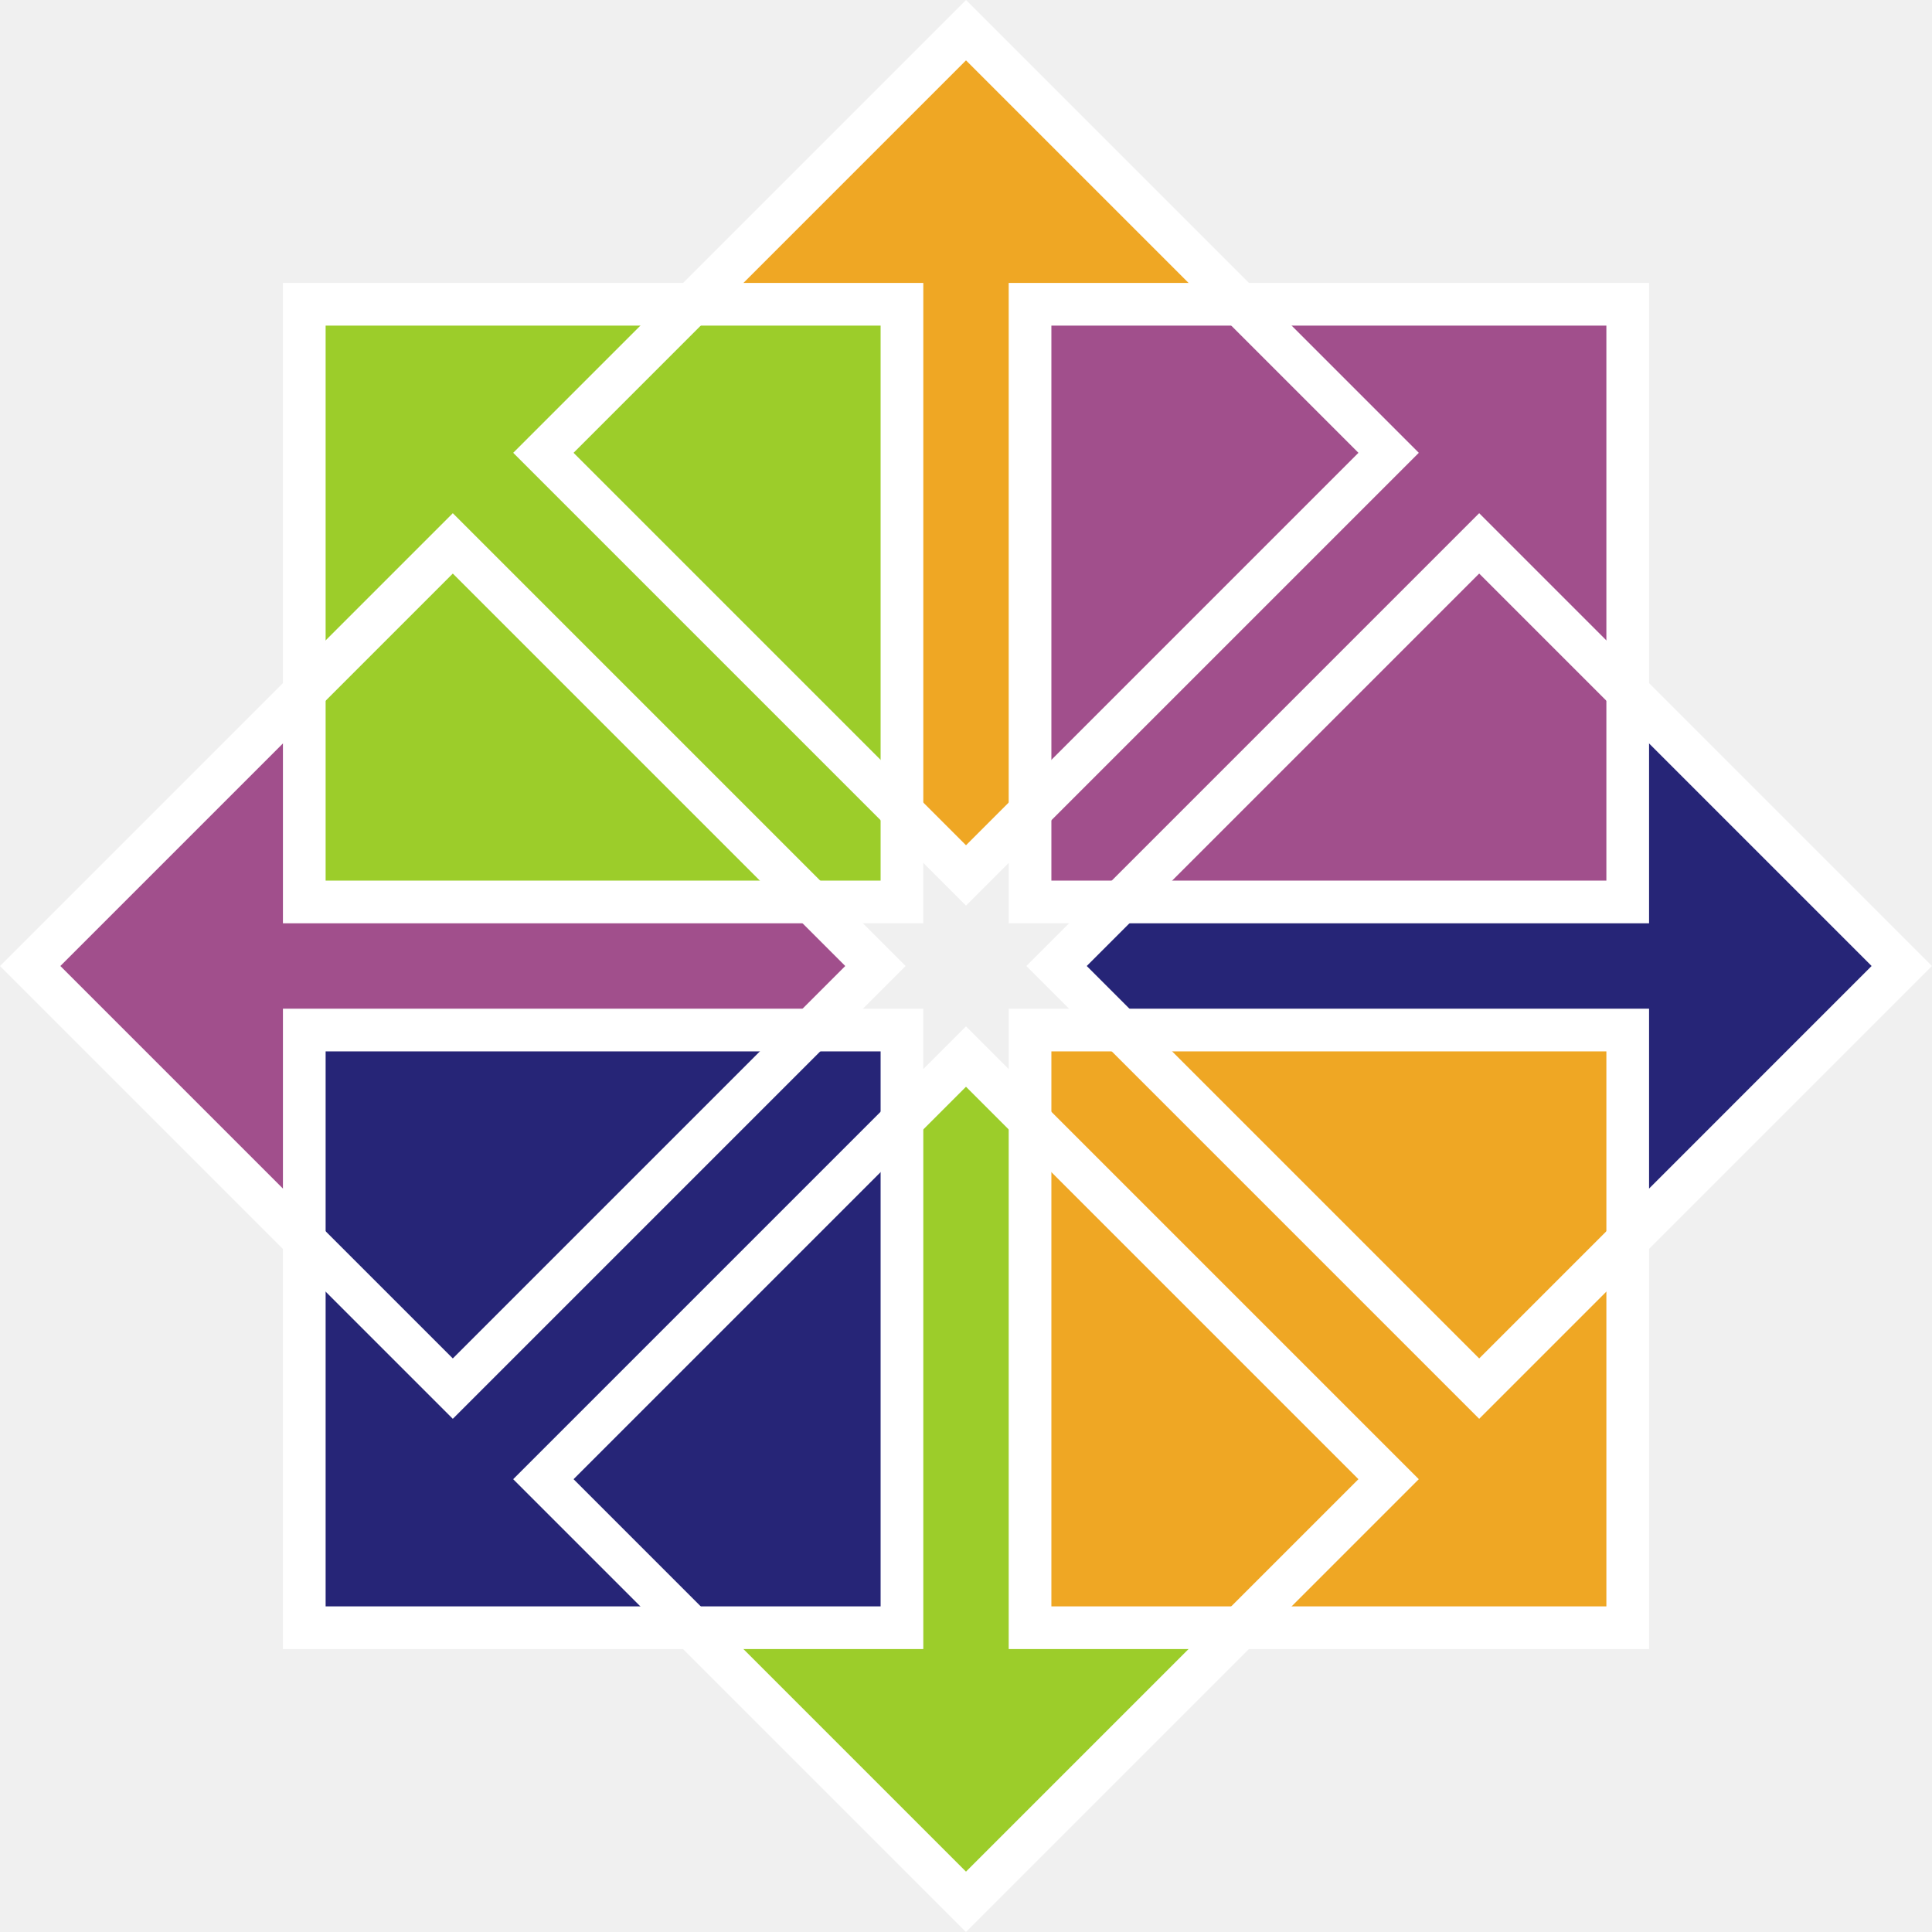
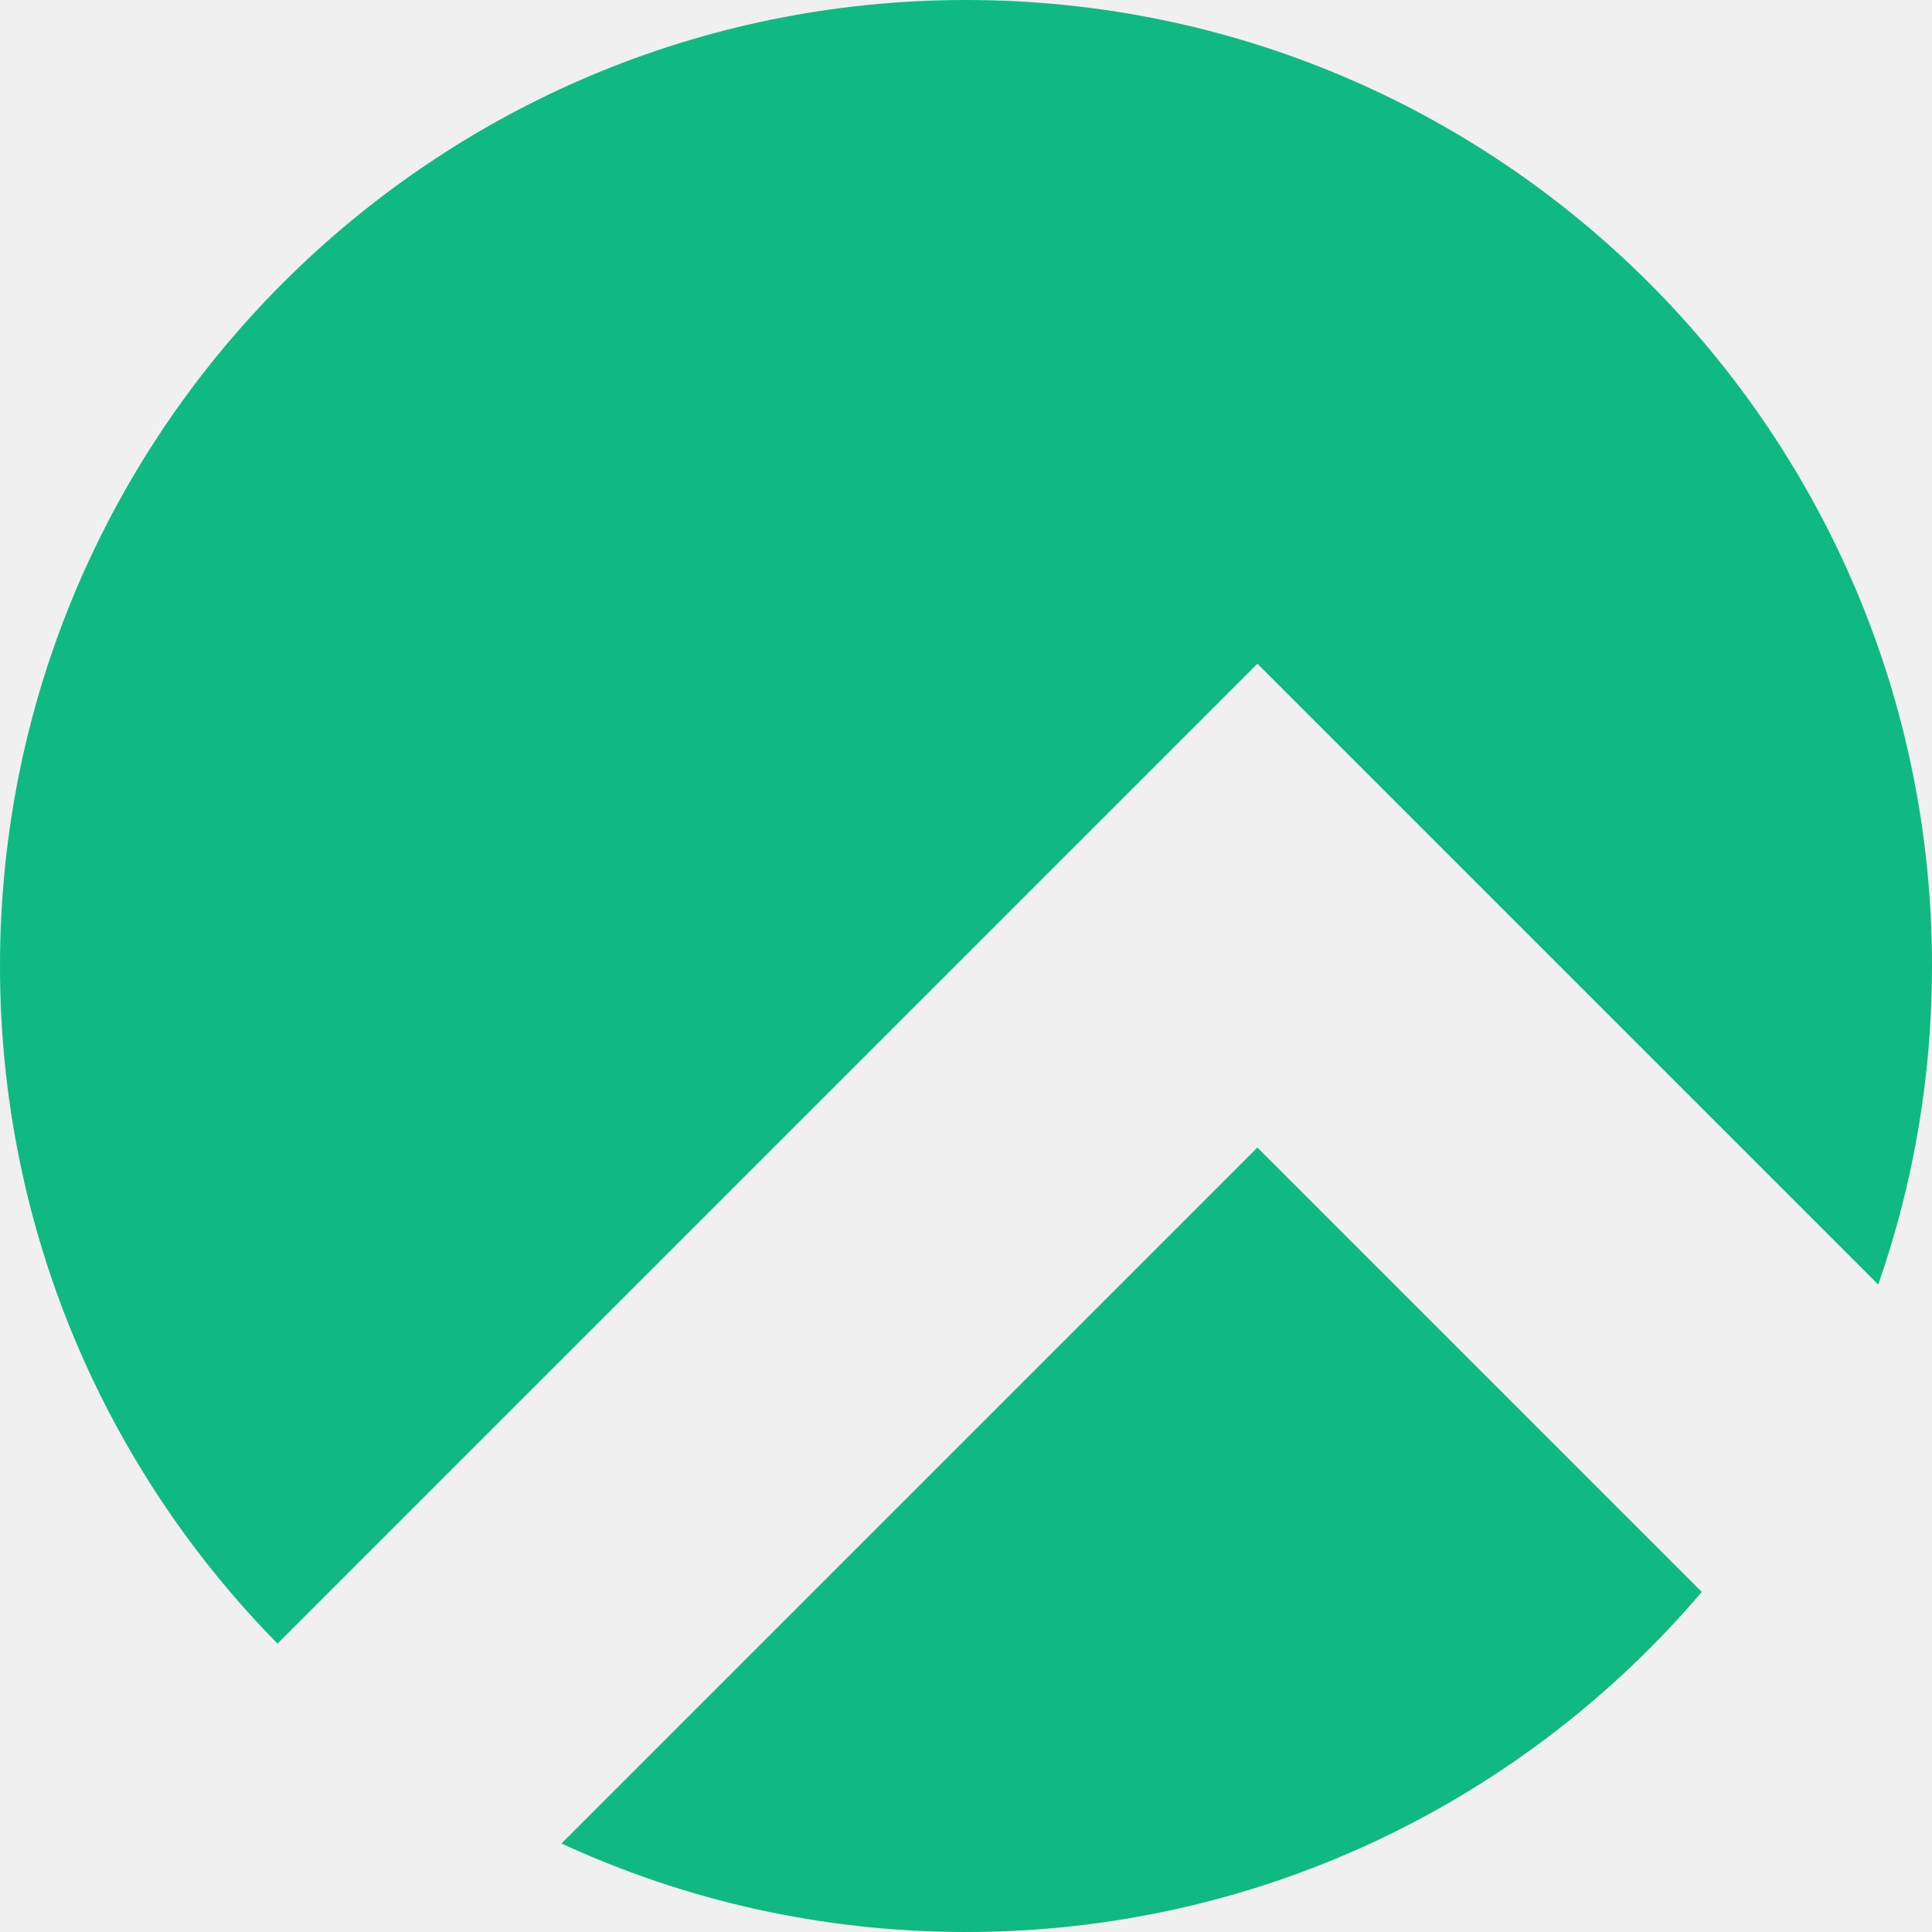
- <svg xmlns="http://www.w3.org/2000/svg" version="1.1" width="170" height="170" id="svg4300">
-   <defs id="defs4302">
-     <clipPath id="clipPath4429">
-       <g transform="matrix(0.9947658,0,0,1,1.786099,0)" id="g4431">
-         <path d="m 322.541,2800.938 -4.435,5.73 -4.435,-5.73 v -43.143 h -18.94 l 23.375,-25.537 23.131,25.537 h -18.696 z" id="path4433" style="display:inline;overflow:visible;visibility:visible;fill:#efa724;fill-opacity:1;fill-rule:evenodd;stroke:none;stroke-width:30;marker:none" />
-       </g>
-     </clipPath>
-   </defs>
-   <g transform="translate(-89.25143,-459.0316)" id="layer1">
-     <g transform="matrix(1.000883,0,0,1.009453,-0.05651152,-6.184848)" id="g5189">
-       <g transform="matrix(1.059231,0,0,1.050242,198.4044,-514.7016)" id="g3664">
-         <g transform="rotate(-90,-298.5197,1636)" id="g12802">
-           <g transform="translate(16.27951,-899.1672)" id="g12804">
-             <g transform="matrix(1.066666,0,0,1,-26.9356,-4.1328125e-5)" id="g12806">
-               <path d="m 323.367,2798.161 -5.406,5.801 -5.406,-5.801 v -40.826 h -18.013 l 23.419,-24.898 23.025,24.898 h -17.619 z" id="path12808" style="display:inline;overflow:visible;visibility:visible;fill:#a14f8c;fill-opacity:1;fill-rule:evenodd;stroke:none;stroke-width:30;marker:none" />
-             </g>
-             <g transform="matrix(1.072279,0,0,1,-28.85079,-4.1328125e-5)" clip-path="url(#clipPath4429)" id="g12812" />
-           </g>
-         </g>
-         <g transform="translate(-351.3067,-902.5582)" id="g12768">
-           <g transform="translate(16.27951,-899.1672)" id="g12770">
-             <g transform="matrix(1.066666,0,0,1,-26.9356,-4.1328125e-5)" id="g12772">
-               <path d="m 323.367,2798.161 -5.406,5.801 -5.406,-5.801 v -40.826 h -18.013 l 23.419,-24.898 23.025,24.898 h -17.619 z" id="path12774" style="display:inline;overflow:visible;visibility:visible;fill:#efa724;fill-opacity:1;fill-rule:evenodd;stroke:none;stroke-width:30;marker:none" />
-             </g>
-             <g transform="matrix(1.072279,0,0,1,-28.85079,-4.1328125e-5)" clip-path="url(#clipPath4429)" id="g12778" />
-           </g>
-         </g>
-         <g transform="rotate(90,1045.482,1742.417)" id="g12780">
-           <g transform="matrix(1.066666,0,0,1,-26.9356,-4.1328125e-5)" id="g12782">
-             <path d="m 323.367,2798.161 -5.406,5.801 -5.406,-5.801 v -40.826 h -18.013 l 23.419,-24.898 23.025,24.898 h -17.619 z" id="path12784" style="display:inline;overflow:visible;visibility:visible;fill:#262577;fill-opacity:1;fill-rule:evenodd;stroke:none;stroke-width:30;marker:none" />
-           </g>
-           <g transform="matrix(1.072279,0,0,1,-28.85079,-4.1328125e-5)" clip-path="url(#clipPath4429)" id="g12788" />
-         </g>
-         <g transform="rotate(180,152.7593,1460.347)" id="g12790">
-           <g transform="translate(16.27951,-899.1672)" id="g12792">
-             <g transform="matrix(1.066666,0,0,1,-26.9356,-4.1328125e-5)" id="g12794">
-               <path d="m 323.367,2798.161 -5.406,5.801 -5.406,-5.801 v -40.826 h -18.013 l 23.419,-24.898 23.025,24.898 h -17.619 z" id="path12796" style="display:inline;overflow:visible;visibility:visible;fill:#9ccd2a;fill-opacity:1;fill-rule:evenodd;stroke:none;stroke-width:30;marker:none" />
-             </g>
-             <g transform="matrix(1.072279,0,0,1,-28.85079,-4.1328125e-5)" clip-path="url(#clipPath4429)" id="g12800" />
-           </g>
-         </g>
-         <g transform="translate(-749.7998,-1331.643)" id="g12742">
-           <path d="m 671.984,2285.789 h 49.606 v 49.606 h -49.606 z" id="rect12744" style="fill:#9ccd2a;fill-opacity:1;stroke:#ffffff;stroke-width:3.543;stroke-linecap:butt;stroke-linejoin:miter;stroke-miterlimit:4;stroke-dashoffset:0;stroke-opacity:1" />
-           <path d="m 732.221,2285.789 h 49.606 v 49.606 h -49.606 z" id="rect12746" style="fill:#a14f8c;fill-opacity:1;stroke:#ffffff;stroke-width:3.543;stroke-linecap:butt;stroke-linejoin:miter;stroke-miterlimit:4;stroke-dashoffset:0;stroke-opacity:1" />
-           <path d="m 732.221,2346.026 h 49.606 v 49.606 h -49.606 z" id="rect12748" style="fill:#efa724;fill-opacity:1;stroke:#ffffff;stroke-width:3.543;stroke-linecap:butt;stroke-linejoin:miter;stroke-miterlimit:4;stroke-dashoffset:0;stroke-opacity:1" />
-           <path d="m 671.984,2346.026 h 49.606 v 49.606 h -49.606 z" id="rect12750" style="fill:#262577;fill-opacity:1;stroke:#ffffff;stroke-width:3.543;stroke-linecap:butt;stroke-linejoin:miter;stroke-miterlimit:4;stroke-dashoffset:0;stroke-opacity:1" />
-         </g>
-         <path d="m -784.629,642.409 h 49.606 v 49.606 h -49.606 z" transform="rotate(-45)" id="rect12760" style="fill:none;stroke:#ffffff;stroke-width:3.543;stroke-linecap:butt;stroke-linejoin:miter;stroke-miterlimit:4;stroke-dashoffset:0;stroke-opacity:1" />
-         <path d="m -724.392,642.409 h 49.606 v 49.606 h -49.606 z" transform="rotate(-45)" id="rect12762" style="fill:none;stroke:#ffffff;stroke-width:3.543;stroke-linecap:butt;stroke-linejoin:miter;stroke-miterlimit:4;stroke-dasharray:none;stroke-dashoffset:0;stroke-opacity:1" />
-         <path d="m -15.378,1009.068 35.077,-35.077 35.077,35.077 -35.077,35.077 z" id="rect12764" style="fill:none;stroke:#ffffff;stroke-width:3.543;stroke-linecap:butt;stroke-linejoin:miter;stroke-miterlimit:4;stroke-dashoffset:0;stroke-opacity:1" />
-         <path d="m -784.629,702.645 h 49.606 v 49.606 h -49.606 z" transform="rotate(-45)" id="rect12766" style="fill:none;stroke:#ffffff;stroke-width:3.543;stroke-linecap:butt;stroke-linejoin:miter;stroke-miterlimit:4;stroke-dashoffset:0;stroke-opacity:1" />
-       </g>
-     </g>
-   </g>
+ <svg xmlns="http://www.w3.org/2000/svg" width="256" height="256" viewBox="0 0 256 256" fill="none">
+   <path d="M248.877 170.21C253.492 156.994 256 142.79 256 128C256 57.308 198.692 0 128 0C57.308 0 0 57.308 0 128C0 162.979 14.031 194.681 36.771 217.785L166.611 87.945L248.877 170.21Z" fill="#10B981" />
+   <path d="M225.496 210.941L166.611 152.056L74.397 244.27C90.703 251.799 108.861 256 128 256C167.051 256 202.018 238.512 225.496 210.941Z" fill="#10B981" />
</svg>
